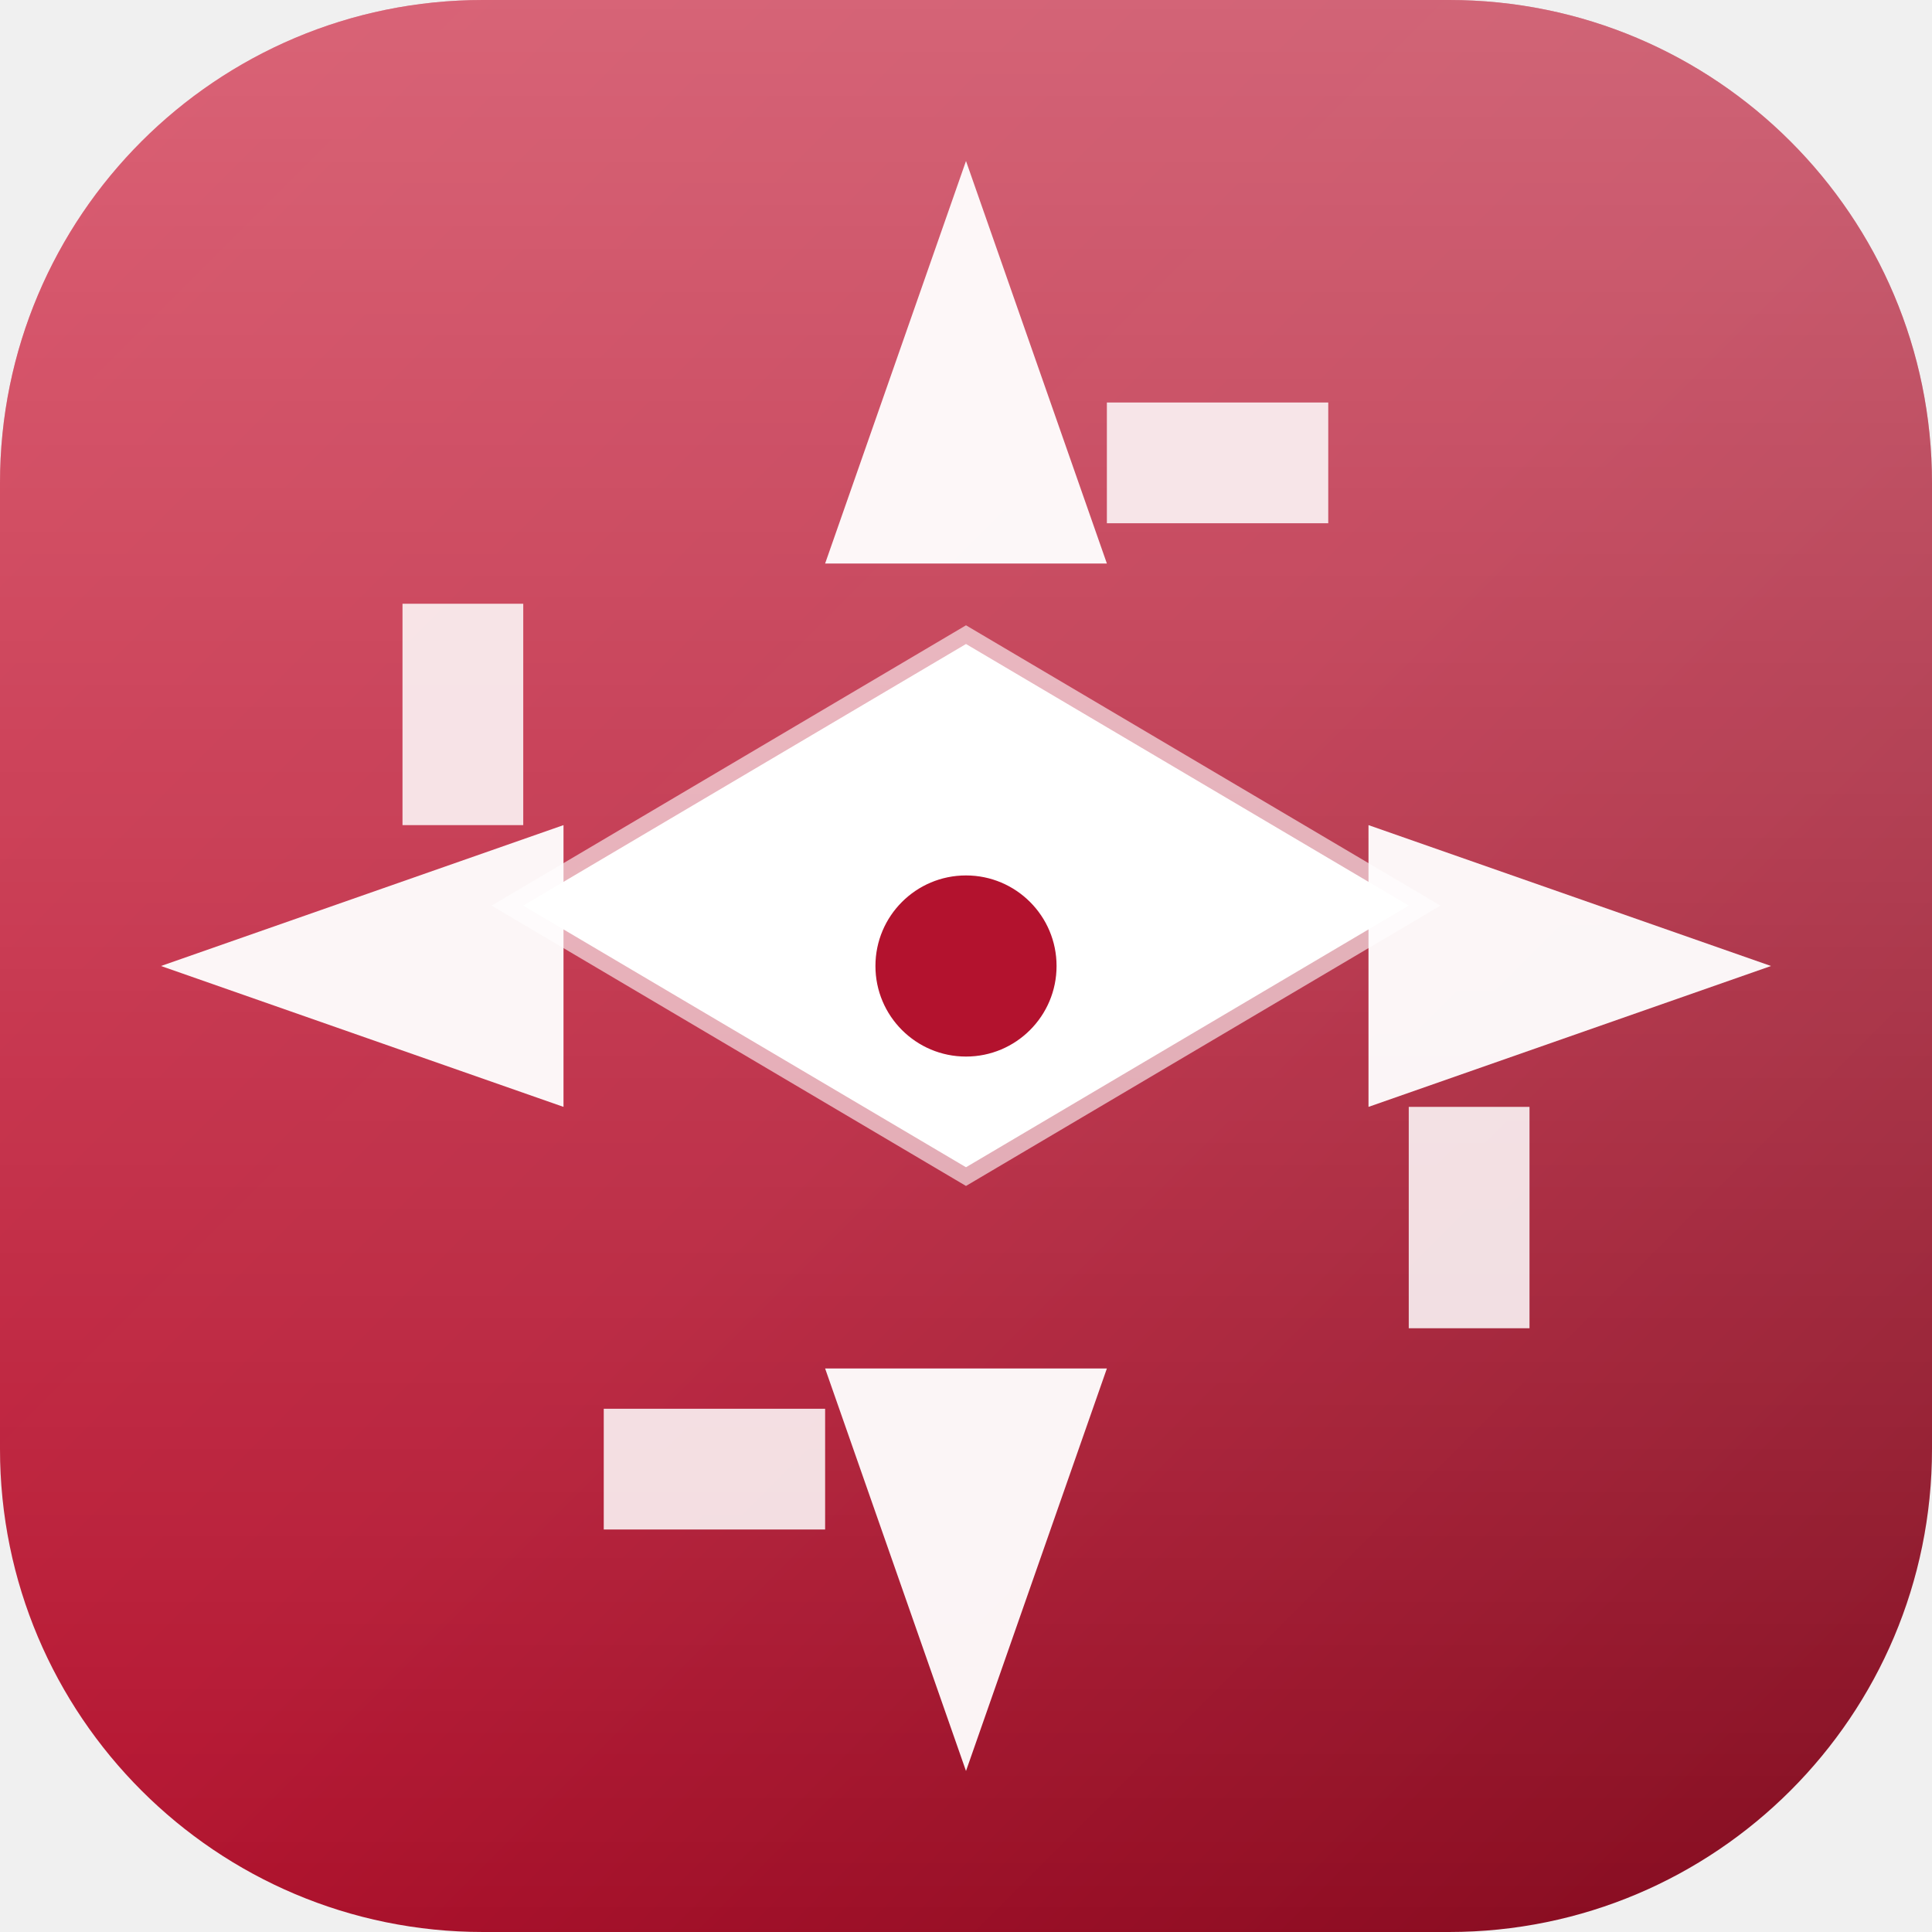
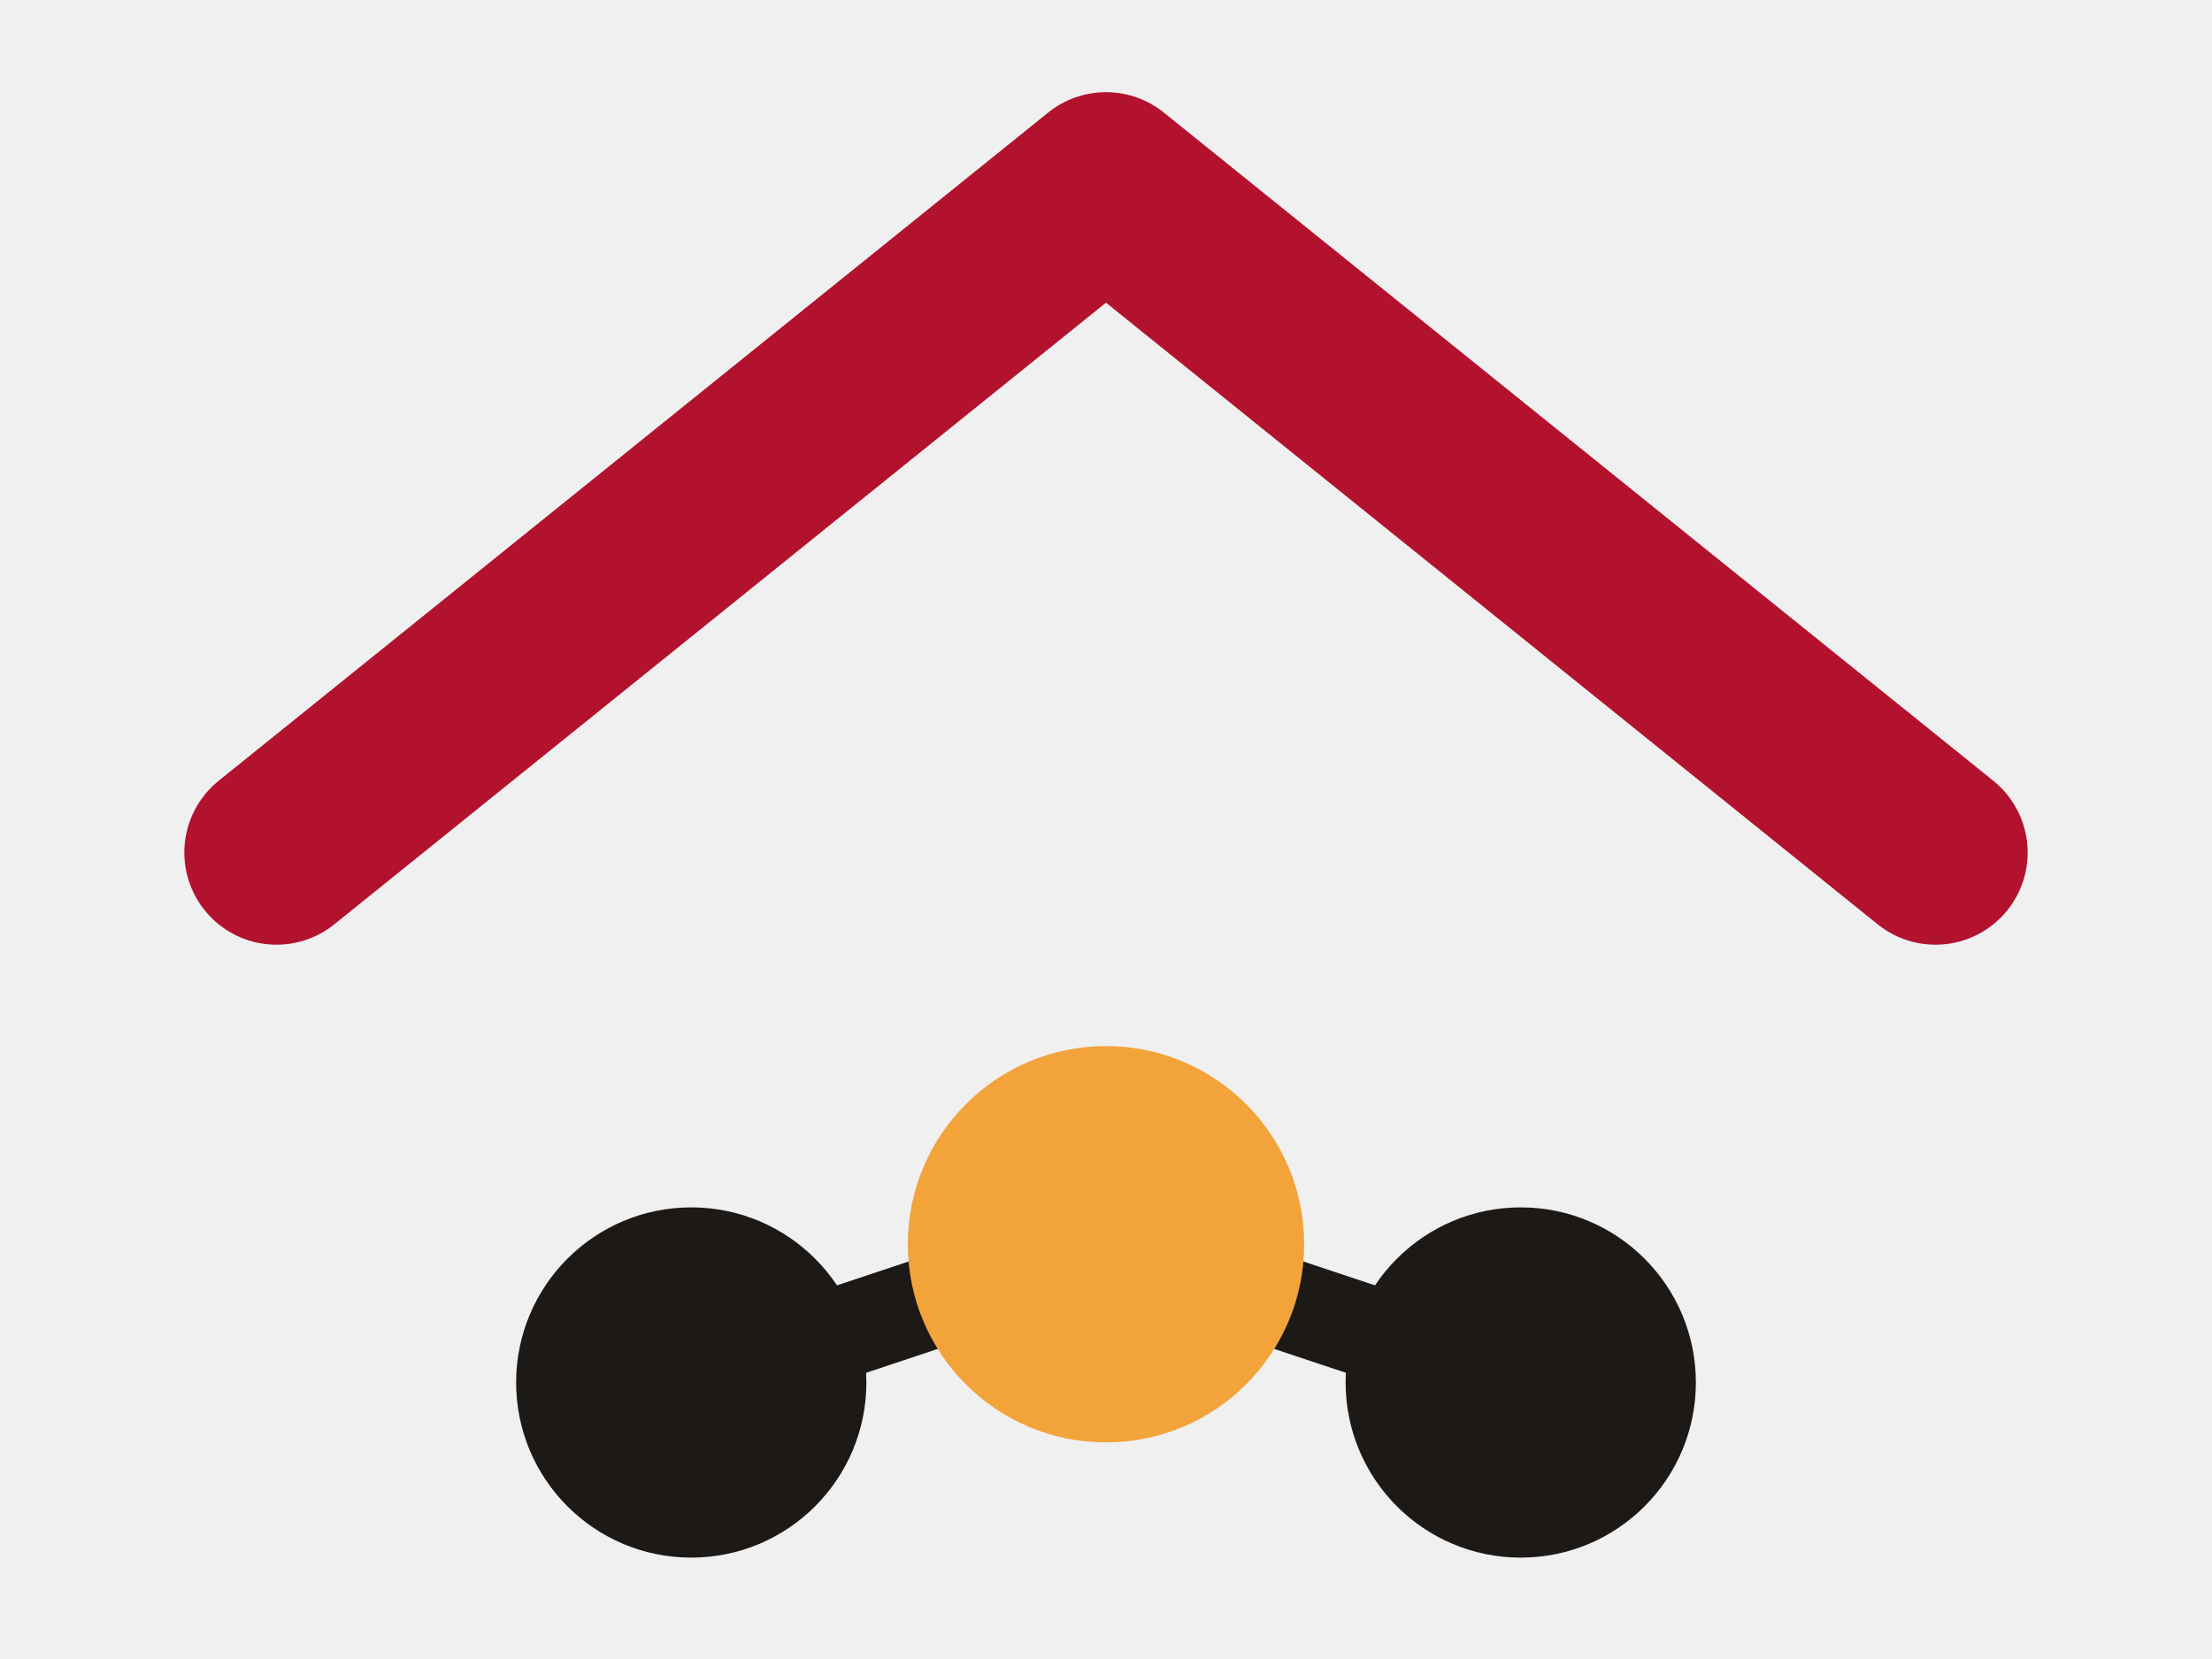
- <svg xmlns="http://www.w3.org/2000/svg" viewBox="0 0 48 48" width="48" height="48">
-   <defs>
-     <linearGradient id="chGrad" x1="0%" y1="0%" x2="100%" y2="100%">
-       <stop offset="0%" stop-color="#c8102e" />
-       <stop offset="50%" stop-color="#b3122e" />
-       <stop offset="100%" stop-color="#800b1e" />
-     </linearGradient>
-     <linearGradient id="chGloss" x1="0%" y1="0%" x2="0%" y2="100%">
-       <stop offset="0%" stop-color="#ffffff" stop-opacity="0.35" />
-       <stop offset="100%" stop-color="#ffffff" stop-opacity="0" />
-     </linearGradient>
-   </defs>
-   <rect width="48" height="48" rx="12" fill="url(#chGrad)" />
-   <rect width="48" height="48" rx="12" fill="url(#chGloss)" />
-   <path d="M24 4L27.5 14H20.5L24 4Z" fill="#ffffff" opacity="0.95" />
-   <path d="M27.5 10H33V13H27.5V10Z" fill="#ffffff" opacity="0.85" />
-   <path d="M24 44L20.5 34H27.5L24 44Z" fill="#ffffff" opacity="0.95" />
-   <path d="M20.5 38H15V35H20.5V38Z" fill="#ffffff" opacity="0.85" />
-   <path d="M44 24L34 27.5V20.5L44 24Z" fill="#ffffff" opacity="0.95" />
-   <path d="M38 27.5V33H35V27.5H38Z" fill="#ffffff" opacity="0.85" />
-   <path d="M4 24L14 20.5V27.5L4 24Z" fill="#ffffff" opacity="0.95" />
-   <path d="M10 20.5V15H13V20.5H10Z" fill="#ffffff" opacity="0.85" />
-   <path d="M24 16L13 22.5L24 29L35 22.5L24 16Z" fill="#ffffff" stroke="rgba(255,255,255,0.6)" stroke-width="0.8" />
-   <circle cx="24" cy="24" r="3" fill="#b3122e" stroke="#ffffff" stroke-width="1.5" />
+ <svg xmlns="http://www.w3.org/2000/svg" viewBox="0 0 48 36" width="48" height="36">
+   <path d="M6 18.5L24 4L42 18.5" fill="none" stroke="#b3122e" stroke-width="4" stroke-linecap="round" stroke-linejoin="round" />
+   <path d="M15 30L24 27L33 30" fill="none" stroke="#1c1917" stroke-width="2" stroke-linecap="round" />
+   <circle cx="15" cy="30" r="3.8" fill="#1c1917" />
+   <circle cx="33" cy="30" r="3.8" fill="#1c1917" />
+   <circle cx="24" cy="27" r="4.3" fill="#f2a33a" />
</svg>
